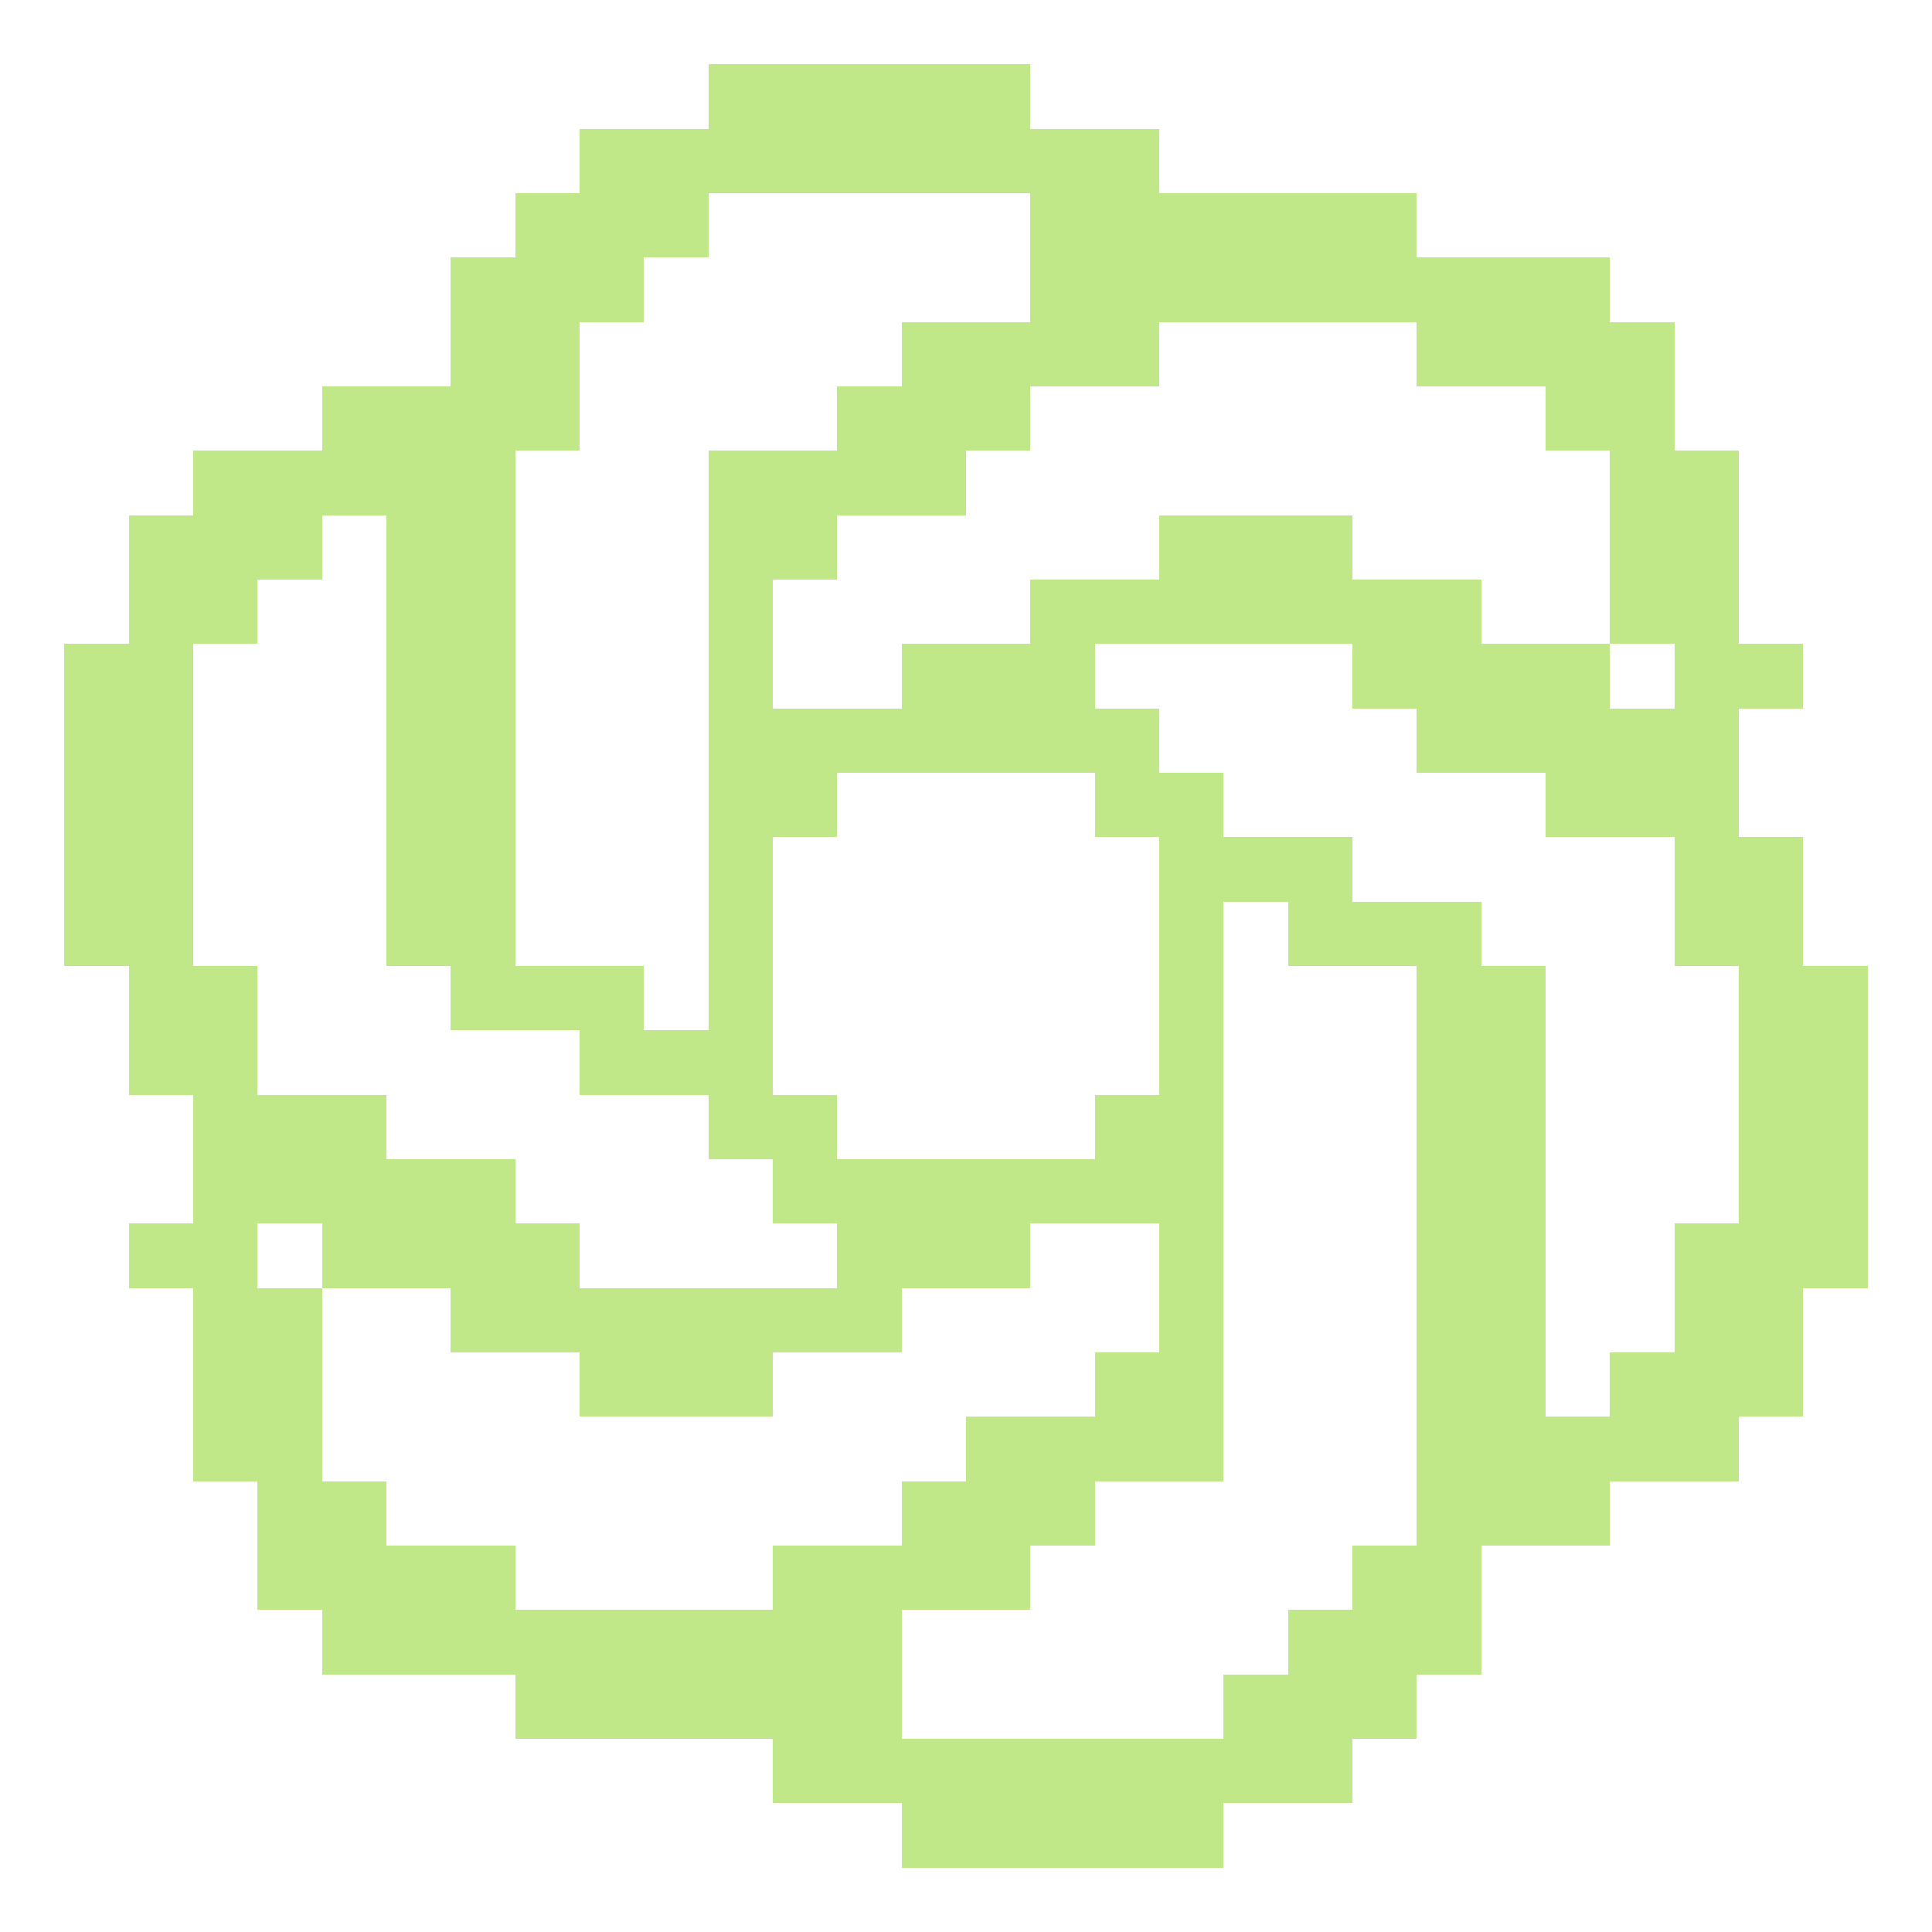
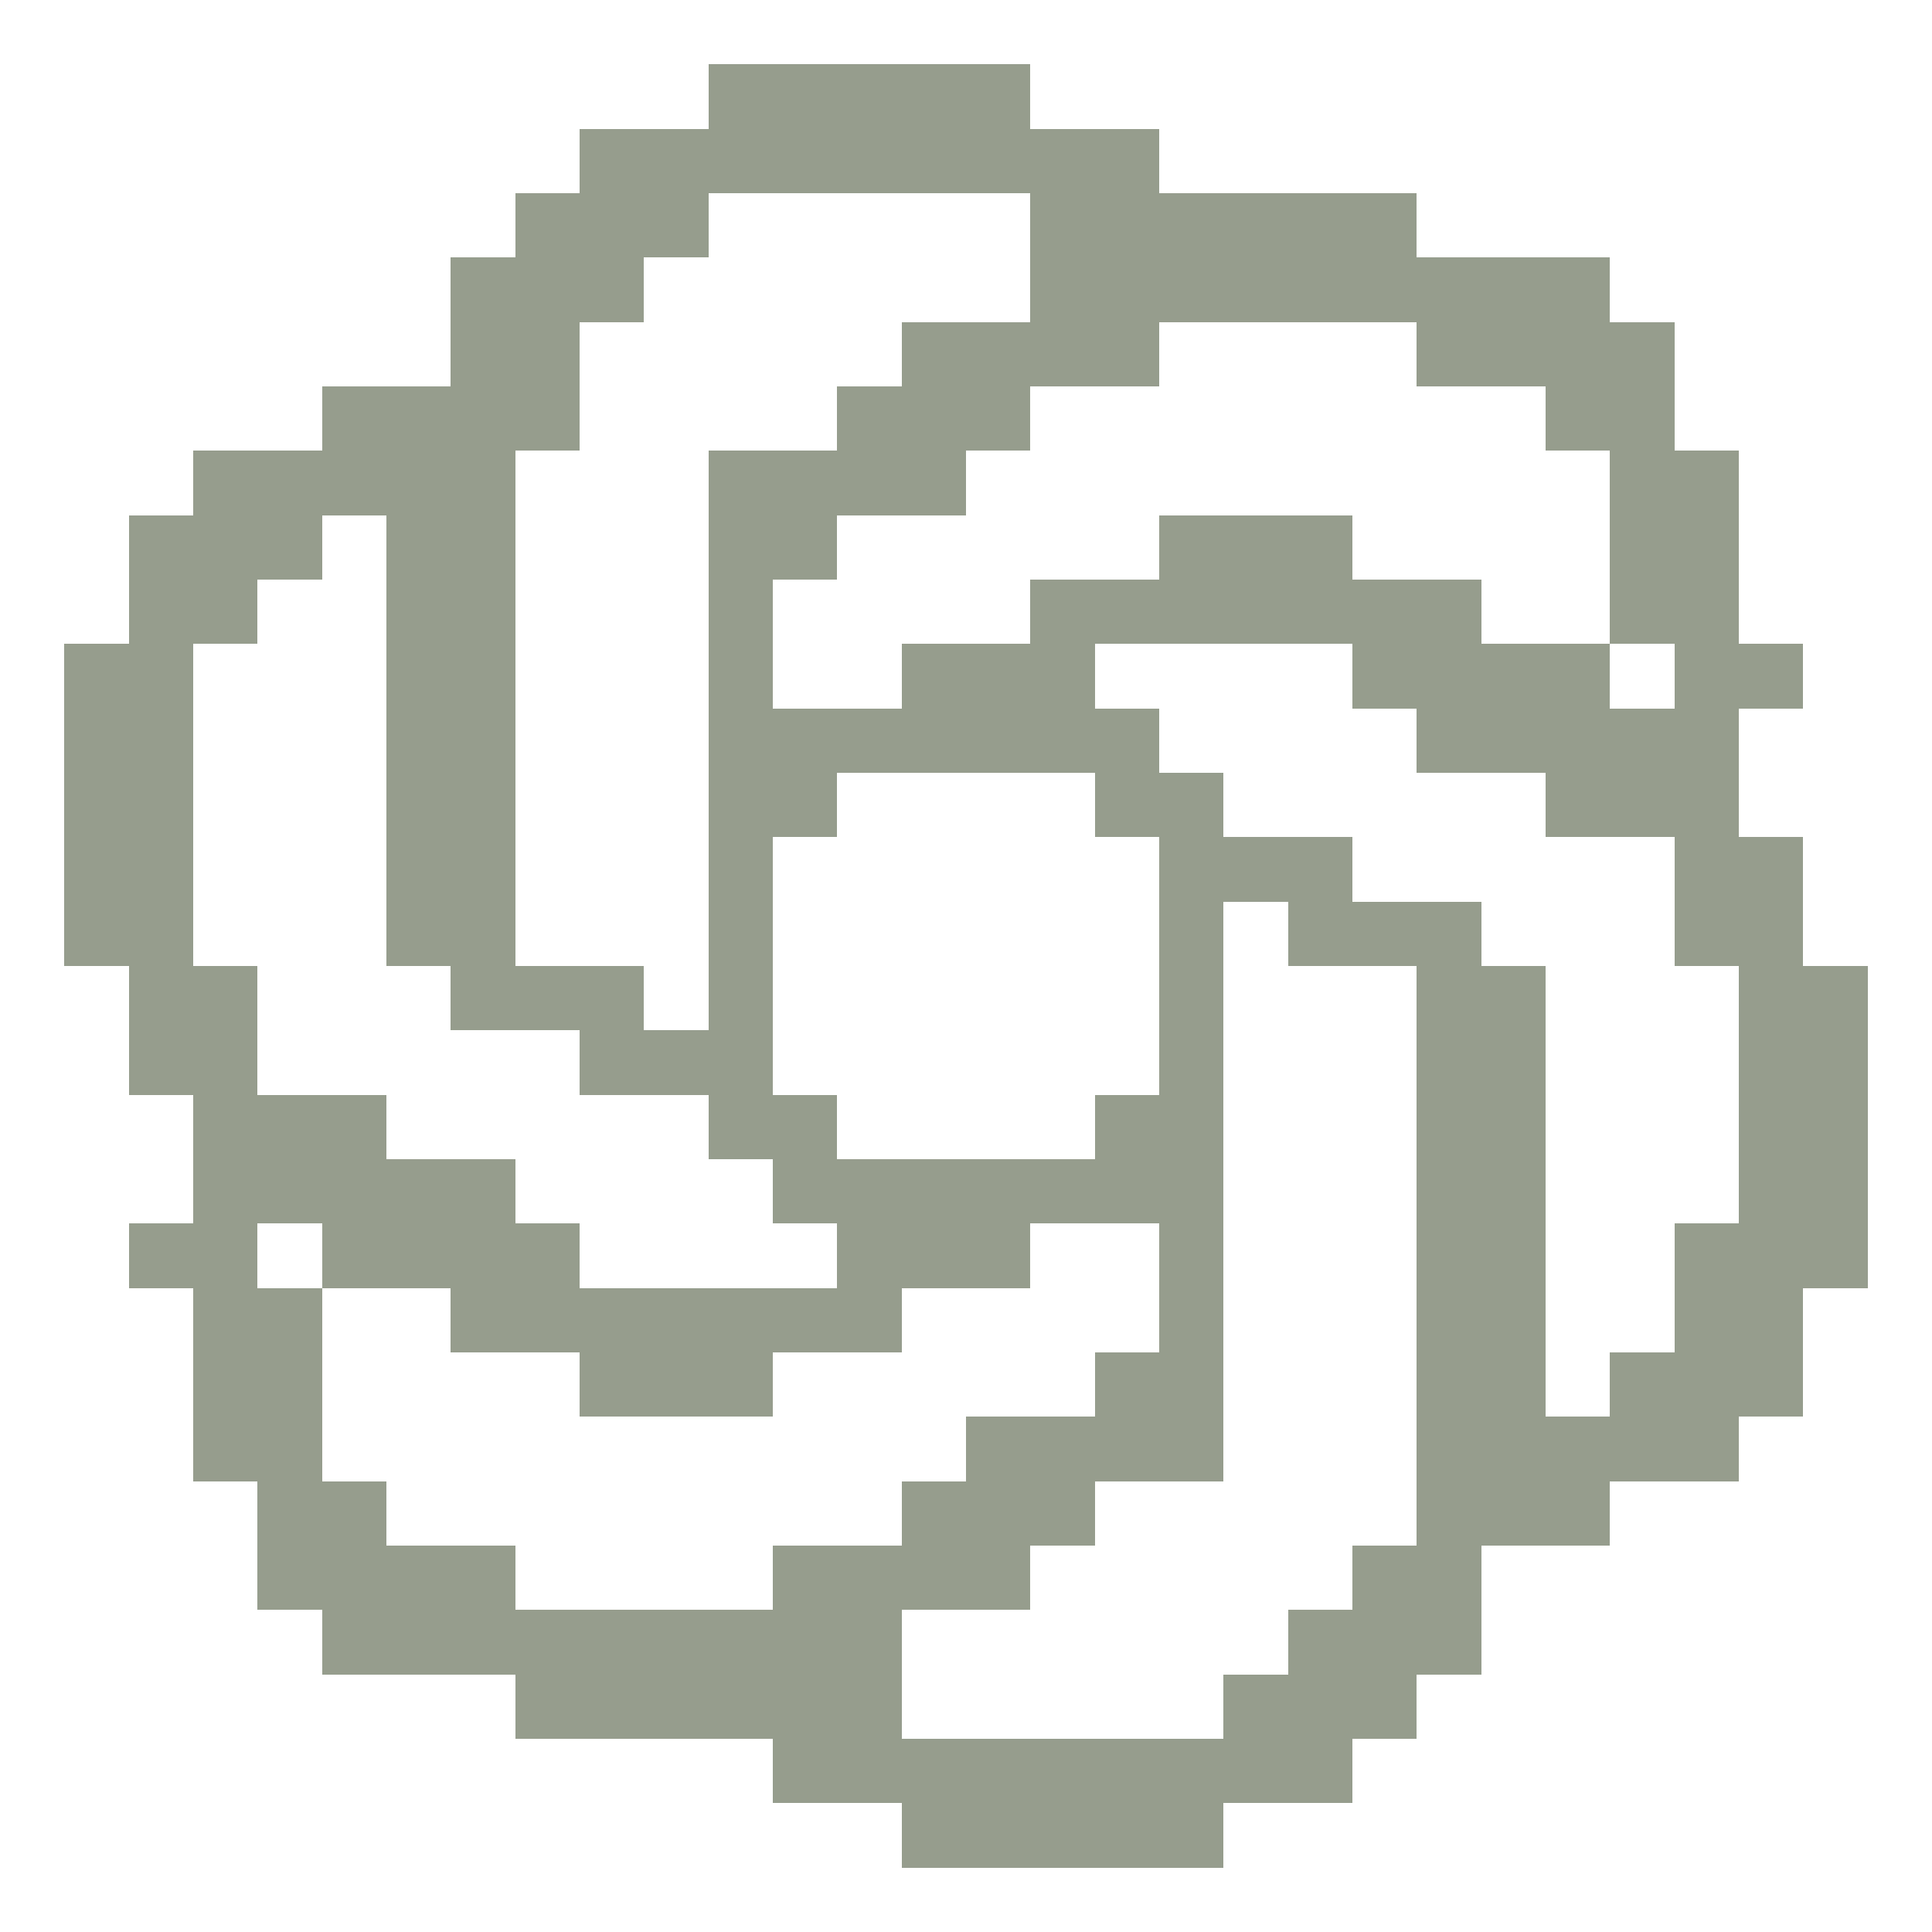
- <svg xmlns="http://www.w3.org/2000/svg" viewBox="0 0 30 30" fill="#c0e889" shape-rendering="crispEdges">
+ <svg xmlns="http://www.w3.org/2000/svg" viewBox="0 0 30 30" fill="#969d8d" shape-rendering="crispEdges">
  <path d="M11 1h1v1h-1zM12 1h1v1h-1zM13 1h1v1h-1zM14 1h1v1h-1zM15 1h1v1h-1zM9 2h1v1h-1zM10 2h1v1h-1zM11 2h1v1h-1zM12 2h1v1h-1zM13 2h1v1h-1zM14 2h1v1h-1zM15 2h1v1h-1zM16 2h1v1h-1zM17 2h1v1h-1zM8 3h1v1h-1zM9 3h1v1h-1zM10 3h1v1h-1zM16 3h1v1h-1zM17 3h1v1h-1zM18 3h1v1h-1zM19 3h1v1h-1zM20 3h1v1h-1zM21 3h1v1h-1zM7 4h1v1h-1zM8 4h1v1h-1zM9 4h1v1h-1zM16 4h1v1h-1zM17 4h1v1h-1zM18 4h1v1h-1zM19 4h1v1h-1zM20 4h1v1h-1zM21 4h1v1h-1zM22 4h1v1h-1zM23 4h1v1h-1zM24 4h1v1h-1zM7 5h1v1h-1zM8 5h1v1h-1zM14 5h1v1h-1zM15 5h1v1h-1zM16 5h1v1h-1zM17 5h1v1h-1zM22 5h1v1h-1zM23 5h1v1h-1zM24 5h1v1h-1zM25 5h1v1h-1zM5 6h1v1h-1zM6 6h1v1h-1zM7 6h1v1h-1zM8 6h1v1h-1zM13 6h1v1h-1zM14 6h1v1h-1zM15 6h1v1h-1zM24 6h1v1h-1zM25 6h1v1h-1zM3 7h1v1h-1zM4 7h1v1h-1zM5 7h1v1h-1zM6 7h1v1h-1zM7 7h1v1h-1zM11 7h1v1h-1zM12 7h1v1h-1zM13 7h1v1h-1zM14 7h1v1h-1zM25 7h1v1h-1zM26 7h1v1h-1zM2 8h1v1h-1zM3 8h1v1h-1zM4 8h1v1h-1zM6 8h1v1h-1zM7 8h1v1h-1zM11 8h1v1h-1zM12 8h1v1h-1zM18 8h1v1h-1zM19 8h1v1h-1zM20 8h1v1h-1zM25 8h1v1h-1zM26 8h1v1h-1zM2 9h1v1h-1zM3 9h1v1h-1zM6 9h1v1h-1zM7 9h1v1h-1zM11 9h1v1h-1zM16 9h1v1h-1zM17 9h1v1h-1zM18 9h1v1h-1zM19 9h1v1h-1zM20 9h1v1h-1zM21 9h1v1h-1zM22 9h1v1h-1zM25 9h1v1h-1zM26 9h1v1h-1zM1 10h1v1h-1zM2 10h1v1h-1zM6 10h1v1h-1zM7 10h1v1h-1zM11 10h1v1h-1zM14 10h1v1h-1zM15 10h1v1h-1zM16 10h1v1h-1zM21 10h1v1h-1zM22 10h1v1h-1zM23 10h1v1h-1zM24 10h1v1h-1zM26 10h1v1h-1zM27 10h1v1h-1zM1 11h1v1h-1zM2 11h1v1h-1zM6 11h1v1h-1zM7 11h1v1h-1zM11 11h1v1h-1zM12 11h1v1h-1zM13 11h1v1h-1zM14 11h1v1h-1zM15 11h1v1h-1zM16 11h1v1h-1zM17 11h1v1h-1zM22 11h1v1h-1zM23 11h1v1h-1zM24 11h1v1h-1zM25 11h1v1h-1zM26 11h1v1h-1zM1 12h1v1h-1zM2 12h1v1h-1zM6 12h1v1h-1zM7 12h1v1h-1zM11 12h1v1h-1zM12 12h1v1h-1zM17 12h1v1h-1zM18 12h1v1h-1zM24 12h1v1h-1zM25 12h1v1h-1zM26 12h1v1h-1zM1 13h1v1h-1zM2 13h1v1h-1zM6 13h1v1h-1zM7 13h1v1h-1zM11 13h1v1h-1zM18 13h1v1h-1zM19 13h1v1h-1zM20 13h1v1h-1zM26 13h1v1h-1zM27 13h1v1h-1zM1 14h1v1h-1zM2 14h1v1h-1zM6 14h1v1h-1zM7 14h1v1h-1zM11 14h1v1h-1zM18 14h1v1h-1zM20 14h1v1h-1zM21 14h1v1h-1zM22 14h1v1h-1zM26 14h1v1h-1zM27 14h1v1h-1zM2 15h1v1h-1zM3 15h1v1h-1zM7 15h1v1h-1zM8 15h1v1h-1zM9 15h1v1h-1zM11 15h1v1h-1zM18 15h1v1h-1zM22 15h1v1h-1zM23 15h1v1h-1zM27 15h1v1h-1zM28 15h1v1h-1zM2 16h1v1h-1zM3 16h1v1h-1zM9 16h1v1h-1zM10 16h1v1h-1zM11 16h1v1h-1zM18 16h1v1h-1zM22 16h1v1h-1zM23 16h1v1h-1zM27 16h1v1h-1zM28 16h1v1h-1zM3 17h1v1h-1zM4 17h1v1h-1zM5 17h1v1h-1zM11 17h1v1h-1zM12 17h1v1h-1zM17 17h1v1h-1zM18 17h1v1h-1zM22 17h1v1h-1zM23 17h1v1h-1zM27 17h1v1h-1zM28 17h1v1h-1zM3 18h1v1h-1zM4 18h1v1h-1zM5 18h1v1h-1zM6 18h1v1h-1zM7 18h1v1h-1zM12 18h1v1h-1zM13 18h1v1h-1zM14 18h1v1h-1zM15 18h1v1h-1zM16 18h1v1h-1zM17 18h1v1h-1zM18 18h1v1h-1zM22 18h1v1h-1zM23 18h1v1h-1zM27 18h1v1h-1zM28 18h1v1h-1zM2 19h1v1h-1zM3 19h1v1h-1zM5 19h1v1h-1zM6 19h1v1h-1zM7 19h1v1h-1zM8 19h1v1h-1zM13 19h1v1h-1zM14 19h1v1h-1zM15 19h1v1h-1zM18 19h1v1h-1zM22 19h1v1h-1zM23 19h1v1h-1zM26 19h1v1h-1zM27 19h1v1h-1zM28 19h1v1h-1zM3 20h1v1h-1zM4 20h1v1h-1zM7 20h1v1h-1zM8 20h1v1h-1zM9 20h1v1h-1zM10 20h1v1h-1zM11 20h1v1h-1zM12 20h1v1h-1zM13 20h1v1h-1zM18 20h1v1h-1zM22 20h1v1h-1zM23 20h1v1h-1zM26 20h1v1h-1zM27 20h1v1h-1zM3 21h1v1h-1zM4 21h1v1h-1zM9 21h1v1h-1zM10 21h1v1h-1zM11 21h1v1h-1zM17 21h1v1h-1zM18 21h1v1h-1zM22 21h1v1h-1zM23 21h1v1h-1zM25 21h1v1h-1zM26 21h1v1h-1zM27 21h1v1h-1zM3 22h1v1h-1zM4 22h1v1h-1zM15 22h1v1h-1zM16 22h1v1h-1zM17 22h1v1h-1zM18 22h1v1h-1zM22 22h1v1h-1zM23 22h1v1h-1zM24 22h1v1h-1zM25 22h1v1h-1zM26 22h1v1h-1zM4 23h1v1h-1zM5 23h1v1h-1zM14 23h1v1h-1zM15 23h1v1h-1zM16 23h1v1h-1zM22 23h1v1h-1zM23 23h1v1h-1zM24 23h1v1h-1zM4 24h1v1h-1zM5 24h1v1h-1zM6 24h1v1h-1zM7 24h1v1h-1zM12 24h1v1h-1zM13 24h1v1h-1zM14 24h1v1h-1zM15 24h1v1h-1zM21 24h1v1h-1zM22 24h1v1h-1zM5 25h1v1h-1zM6 25h1v1h-1zM7 25h1v1h-1zM8 25h1v1h-1zM9 25h1v1h-1zM10 25h1v1h-1zM11 25h1v1h-1zM12 25h1v1h-1zM13 25h1v1h-1zM20 25h1v1h-1zM21 25h1v1h-1zM22 25h1v1h-1zM8 26h1v1h-1zM9 26h1v1h-1zM10 26h1v1h-1zM11 26h1v1h-1zM12 26h1v1h-1zM13 26h1v1h-1zM19 26h1v1h-1zM20 26h1v1h-1zM21 26h1v1h-1zM12 27h1v1h-1zM13 27h1v1h-1zM14 27h1v1h-1zM15 27h1v1h-1zM16 27h1v1h-1zM17 27h1v1h-1zM18 27h1v1h-1zM19 27h1v1h-1zM20 27h1v1h-1zM14 28h1v1h-1zM15 28h1v1h-1zM16 28h1v1h-1zM17 28h1v1h-1zM18 28h1v1h-1z" />
</svg>
